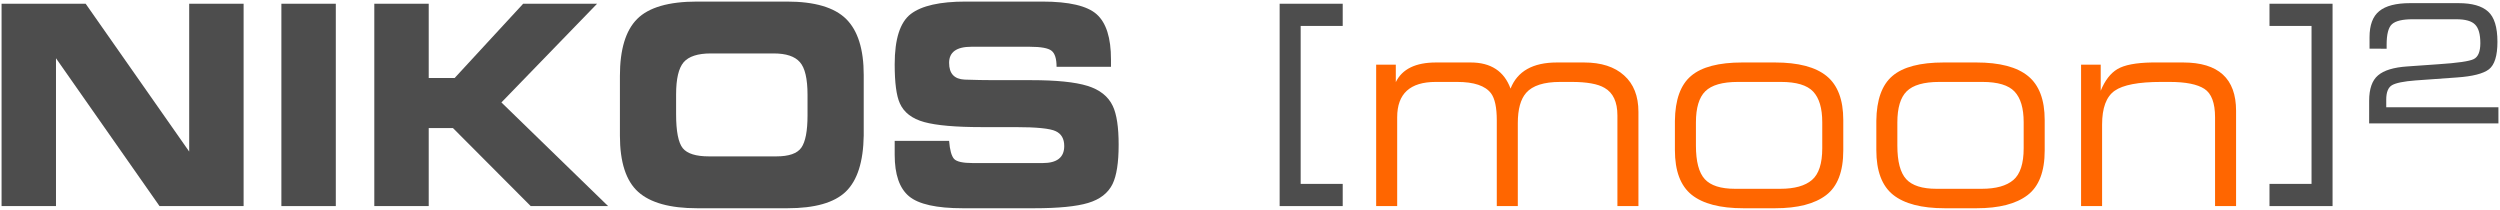
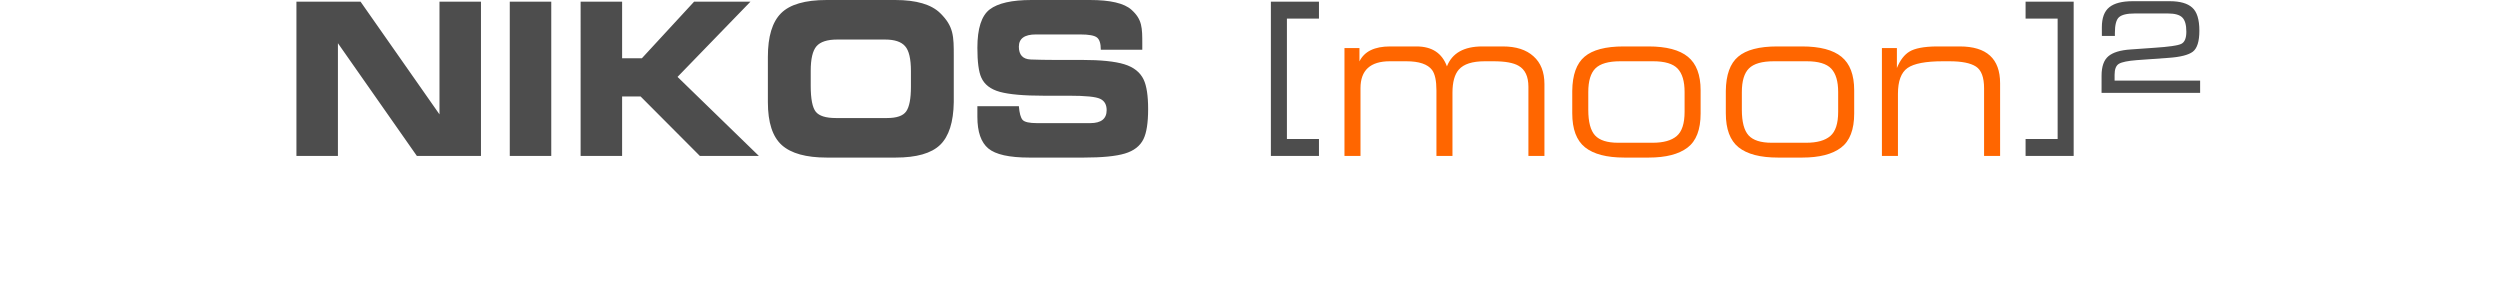
- <svg xmlns="http://www.w3.org/2000/svg" version="1.1" width="795.333" height="66.75" viewBox="-0.5 -0.5 795.333 66.75" xml:space="preserve">
+ <svg xmlns="http://www.w3.org/2000/svg" xml:space="preserve" viewBox="0 0 1043.144 125.603">
  <g>
-     <path fill="#4D4D4D" d="M0,0.688h26.75l32.935,47.026h0.003V0.688H77v64.375H50.25L17.315,18.036h-0.003v47.026H0V0.688z" />
-     <path fill="#4D4D4D" d="M89.017,0.688h17.313v64.375H89.017V0.688z" />
-     <path fill="#4D4D4D" d="M118.578,0.688h17.313v23.625h8.248l21.799-23.625h23.516l-30.438,31.399l33.938,32.976h-24.619     L143.606,40.25h-7.716v24.813h-17.313V0.688z" />
-     <path fill="#4D4D4D" d="M196.715,42.651v-18.99c0-8.42,1.827-14.462,5.483-18.124C205.878,1.846,212.238,0,221.275,0h28.558     c8.834,0,15.116,1.846,18.848,5.537s5.598,9.632,5.598,17.821v19.249c-0.127,8.363-2.031,14.318-5.712,17.865     c-3.655,3.519-9.836,5.277-18.543,5.277h-28.748c-8.605,0-14.851-1.729-18.733-5.19C198.657,57.07,196.715,51.101,196.715,42.651     z M214.59,29.548v6.266c0,5.473,0.71,9.088,2.131,10.844c1.42,1.729,4.197,2.593,8.332,2.593h21.42     c4.007,0,6.657-0.922,7.951-2.766c1.318-1.871,1.979-5.299,1.979-10.282v-6.524c0-5.127-0.812-8.598-2.435-10.412     c-1.599-1.844-4.376-2.766-8.332-2.766h-20.013c-4.135,0-7.014,0.937-8.637,2.809C215.389,21.182,214.59,24.595,214.59,29.548z" />
-     <path fill="#4D4D4D" d="M301.442,44.313c0.229,2.889,0.748,4.796,1.561,5.72c0.813,0.896,2.805,1.343,5.978,1.343h22.234     c4.568,0,6.853-1.805,6.853-5.415c0-2.311-0.901-3.885-2.702-4.723c-1.777-0.866-6.078-1.3-12.904-1.3h-10.658     c-8.273,0-14.363-0.533-18.271-1.601c-3.883-1.067-6.472-3.058-7.766-5.972c-1.092-2.394-1.637-6.533-1.637-12.418     c0-8.048,1.712-13.385,5.138-16.01C292.719,1.313,298.529,0,306.699,0h24.358c8.551,0,14.336,1.354,17.355,4.063     s4.529,7.493,4.529,14.353v2.334H335.63c0-2.544-0.521-4.235-1.561-5.074c-1.041-0.867-3.376-1.301-7.005-1.301h-18.541     c-4.721,0-7.081,1.706-7.081,5.117c0,3.412,1.649,5.189,4.948,5.334c3.324,0.116,6.445,0.174,9.364,0.174h11.762     c8.044,0,14.021,0.605,17.929,1.816c3.933,1.212,6.622,3.346,8.069,6.402c1.243,2.625,1.865,6.735,1.865,12.329     c0,5.682-0.647,9.85-1.941,12.502c-1.421,2.885-4.009,4.889-7.764,6.013c-3.73,1.125-9.466,1.688-17.204,1.688h-22.646     c-8.373,0-14.082-1.268-17.127-3.804c-3.045-2.535-4.567-6.929-4.567-13.182v-4.452H301.442z" />
-     <path fill="#4D4D4D" d="M406.598,0.688h20.063V7.75h-13.375V58h13.375v7.063h-20.063V0.688z" />
-     <path fill="#FF6600" d="M437.302,20.063h6.25v5.563c2.031-4.166,6.299-6.25,12.803-6.25h11.011     c6.427,0,10.656,2.771,12.688,8.313c2.182-5.541,7.104-8.313,14.767-8.313h8.602c5.48,0,9.73,1.37,12.75,4.11     c3.045,2.711,4.567,6.576,4.567,11.595v29.982h-6.688V36.205c0-4.268-1.358-7.181-4.075-8.739     c-2.133-1.269-5.637-1.903-10.512-1.903h-3.618c-5.18,0-8.785,1.154-10.816,3.461c-1.777,2.02-2.666,5.235-2.666,9.648v26.391     h-6.688v-27.3c0-4.066-0.609-6.922-1.828-8.566c-1.828-2.422-5.421-3.634-10.778-3.634h-6.817     c-8.176,0-12.264,3.75-12.264,11.249v28.251h-6.688V20.063z" />
-     <path fill="#FF6600" d="M532.345,47.278v-9.345c0.076-6.69,1.788-11.449,5.136-14.275c3.348-2.855,8.787-4.283,16.319-4.283     h10.348c7.456,0,12.946,1.442,16.472,4.326c3.525,2.885,5.288,7.542,5.288,13.973v9.69c0,6.721-1.826,11.465-5.478,14.232     c-3.652,2.77-9.042,4.153-16.168,4.153h-10.157c-7.381,0-12.858-1.428-16.434-4.283C534.12,58.612,532.345,53.883,532.345,47.278     z M539.032,38.453v7.354c0,5.076,0.938,8.638,2.816,10.685c1.877,2.048,5.087,3.071,9.628,3.071h14.386     c4.541,0,7.902-0.937,10.085-2.812c2.182-1.874,3.272-5.233,3.272-10.079v-8.306c0-4.44-0.965-7.685-2.893-9.732     c-1.928-2.047-5.341-3.071-10.237-3.071h-13.7c-4.922,0-8.385,0.995-10.389,2.984C540.021,30.508,539.032,33.811,539.032,38.453z     " />
-     <path fill="#FF6600" d="M596.423,47.278v-9.345c0.076-6.69,1.788-11.449,5.136-14.275c3.348-2.855,8.787-4.283,16.319-4.283     h10.348c7.456,0,12.946,1.442,16.472,4.326c3.525,2.885,5.288,7.542,5.288,13.973v9.69c0,6.721-1.826,11.465-5.478,14.232     c-3.652,2.77-9.042,4.153-16.168,4.153h-10.157c-7.381,0-12.858-1.428-16.434-4.283     C598.198,58.612,596.423,53.883,596.423,47.278z M603.11,38.453v7.354c0,5.076,0.938,8.638,2.816,10.685     c1.877,2.048,5.087,3.071,9.628,3.071h14.386c4.541,0,7.902-0.937,10.085-2.812c2.182-1.874,3.272-5.233,3.272-10.079v-8.306     c0-4.44-0.965-7.685-2.893-9.732c-1.928-2.047-5.341-3.071-10.237-3.071h-13.7c-4.922,0-8.385,0.995-10.389,2.984     C604.1,30.508,603.11,33.811,603.11,38.453z" />
-     <path fill="#FF6600" d="M661.557,65.063v-45h6.25v8.313c1.345-3.288,3.108-5.581,5.292-6.88c2.208-1.326,5.863-2.033,10.966-2.12     h9.976c11.219,0,16.829,5.12,16.829,15.359v30.328h-6.688V36.812c0-4.557-1.13-7.571-3.388-9.043     c-2.26-1.471-5.952-2.206-11.079-2.206h-2.664c-7.209,0-12.146,0.938-14.81,2.813c-2.665,1.875-3.997,5.466-3.997,10.772v25.915     H661.557z" />
-     <path fill="#4D4D4D" d="M741.564,65.063h-20.063V58h13.375V7.75h-13.375V0.688h20.063V65.063z" />
-     <path fill="#4D4D4D" d="M753.207,31.575c0-3.806,0.938-6.502,2.817-8.088c1.878-1.614,4.987-2.565,9.328-2.854l9.823-0.692     c6.168-0.403,9.938-0.951,11.309-1.644c1.396-0.691,2.094-2.378,2.094-5.06c0-2.854-0.56-4.83-1.678-5.926     c-1.093-1.124-3.088-1.687-5.985-1.687h-13.877c-3.203,0-5.389,0.519-6.557,1.556c-1.145,1.008-1.716,3.197-1.716,6.566     L758.77,15l-5.438-0.021l-0.004-3.62c0-3.878,1.028-6.65,3.086-8.316c2.057-1.695,5.333-2.543,9.829-2.543h15.391     c4.317,0,7.454,0.894,9.41,2.68c1.98,1.758,2.972,4.971,2.972,9.638c0,4.409-0.901,7.319-2.703,8.73     c-1.803,1.384-5.192,2.248-10.167,2.594l-13.251,0.95c-3.707,0.289-6.182,0.793-7.425,1.513     c-1.219,0.721-1.828,2.248-1.828,4.582v2.42v0.019h35.687l0.004,5.125h-41.129L753.207,31.575z" />
+     <path fill="#4d4d4d" d="M123.688.688h26.75l32.935 47.026h.003V.688h17.313v64.375h-26.75l-32.935-47.026h-.003v47.026h-17.313zm89.018 0h17.313v64.375h-17.313zm29.561 0h17.313v23.625h8.248L289.627.688h23.516l-30.438 31.399 33.938 32.976h-24.619L267.295 40.25h-7.716v24.813h-17.313zm78.137 41.963v-18.99q0-12.63 5.483-18.124Q331.407 0 344.963 0h28.558q13.25 0 18.848 5.537c5.598 5.537 5.598 9.632 5.598 17.821v19.249q-.19 12.545-5.712 17.865-5.483 5.278-18.543 5.277h-28.748q-12.909 0-18.733-5.19-5.828-5.233-5.827-17.908m17.875-13.103v6.266q0 8.21 2.131 10.844 2.13 2.593 8.332 2.593h21.42q6.01 0 7.951-2.766 1.978-2.807 1.979-10.282v-6.524q0-7.69-2.435-10.412-2.398-2.766-8.332-2.766h-20.013q-6.202 0-8.637 2.809-2.396 2.808-2.396 10.238m86.852 14.765q.342 4.334 1.561 5.72 1.219 1.344 5.978 1.343h22.234q6.852 0 6.853-5.415 0-3.466-2.702-4.723-2.665-1.3-12.904-1.3h-10.658q-12.41 0-18.271-1.601-5.825-1.6-7.766-5.972-1.638-3.59-1.637-12.418 0-12.072 5.138-16.01Q418.133.001 430.388 0h24.358q12.827 0 17.355 4.063c4.528 4.063 4.529 7.493 4.529 14.353v2.334h-17.313q0-3.816-1.561-5.074-1.562-1.3-7.005-1.301H432.21q-7.081 0-7.081 5.117t4.948 5.334q4.986.174 9.364.174h11.762q12.067 0 17.929 1.816 5.899 1.818 8.069 6.402 1.865 3.938 1.865 12.329 0 8.524-1.941 12.502-2.131 4.327-7.764 6.013-5.596 1.688-17.204 1.688h-22.646q-12.56 0-17.127-3.804-4.567-3.802-4.567-13.182v-4.452h17.314zM530.286.688h20.063V7.75h-13.375V58h13.375v7.063h-20.063z" />
+     <path fill="#f60" d="M560.99 20.063h6.25v5.563q3.047-6.25 12.803-6.25h11.011q9.64 0 12.688 8.313 3.273-8.312 14.767-8.313h8.602q8.22 0 12.75 4.11 4.567 4.066 4.567 11.595v29.982h-6.688V36.205q0-6.402-4.075-8.739-3.2-1.903-10.512-1.903h-3.618q-7.77 0-10.816 3.461-2.666 3.03-2.666 9.648v26.391h-6.688v-27.3q0-6.1-1.828-8.566-2.742-3.634-10.778-3.634h-6.817q-12.264 0-12.264 11.249v28.251h-6.688zm95.043 27.215v-9.345q.114-10.035 5.136-14.275 5.022-4.283 16.319-4.283h10.348q11.183 0 16.472 4.326 5.288 4.327 5.288 13.973v9.69q0 10.081-5.478 14.232-5.479 4.154-16.168 4.153h-10.157q-11.07 0-16.434-4.283-5.325-4.28-5.326-14.188m6.688-8.825v7.354q0 7.614 2.816 10.685t9.628 3.071h14.386q6.811 0 10.085-2.812 3.272-2.81 3.272-10.079v-8.306q0-6.66-2.893-9.732-2.892-3.07-10.237-3.071h-13.7q-7.383 0-10.389 2.984-2.968 2.942-2.968 9.906m57.39 8.825v-9.345q.114-10.035 5.136-14.275 5.022-4.283 16.319-4.283h10.348q11.184 0 16.472 4.326 5.288 4.327 5.288 13.973v9.69q0 10.081-5.478 14.232-5.479 4.154-16.168 4.153h-10.157q-11.07 0-16.434-4.283-5.325-4.28-5.326-14.188m6.688-8.825v7.354q0 7.614 2.816 10.685t9.628 3.071h14.386q6.811 0 10.085-2.812 3.273-2.81 3.272-10.079v-8.306q0-6.66-2.893-9.732-2.892-3.07-10.237-3.071h-13.7q-7.383 0-10.389 2.984-2.968 2.942-2.968 9.906m58.446 26.61v-45h6.25v8.313q2.017-4.932 5.292-6.88 3.312-1.99 10.966-2.12h9.976q16.829 0 16.829 15.359v30.328h-6.688V36.812q0-6.835-3.388-9.043-3.39-2.206-11.079-2.206h-2.664q-10.814 0-14.81 2.813t-3.997 10.772v25.915z" />
+     <path fill="#4d4d4d" d="M865.253 65.063H845.19V58h13.375V7.75H845.19V.688h20.063zm11.643-33.488q0-5.709 2.817-8.088 2.817-2.42 9.328-2.854l9.823-.692q9.252-.605 11.309-1.644 2.094-1.037 2.094-5.06 0-4.281-1.678-5.926-1.64-1.687-5.985-1.687h-13.877q-4.805 0-6.557 1.556-1.717 1.512-1.716 6.566l.004 1.254-5.438-.021-.004-3.62q0-5.817 3.086-8.316Q883.187.5 889.931.5h15.391q6.476 0 9.41 2.68 2.971 2.637 2.972 9.638 0 6.613-2.703 8.73-2.704 2.076-10.167 2.594l-13.251.95q-5.56.433-7.425 1.513-1.828 1.081-1.828 4.582v2.439h35.687l.004 5.125h-41.129z" />
  </g>
</svg>
